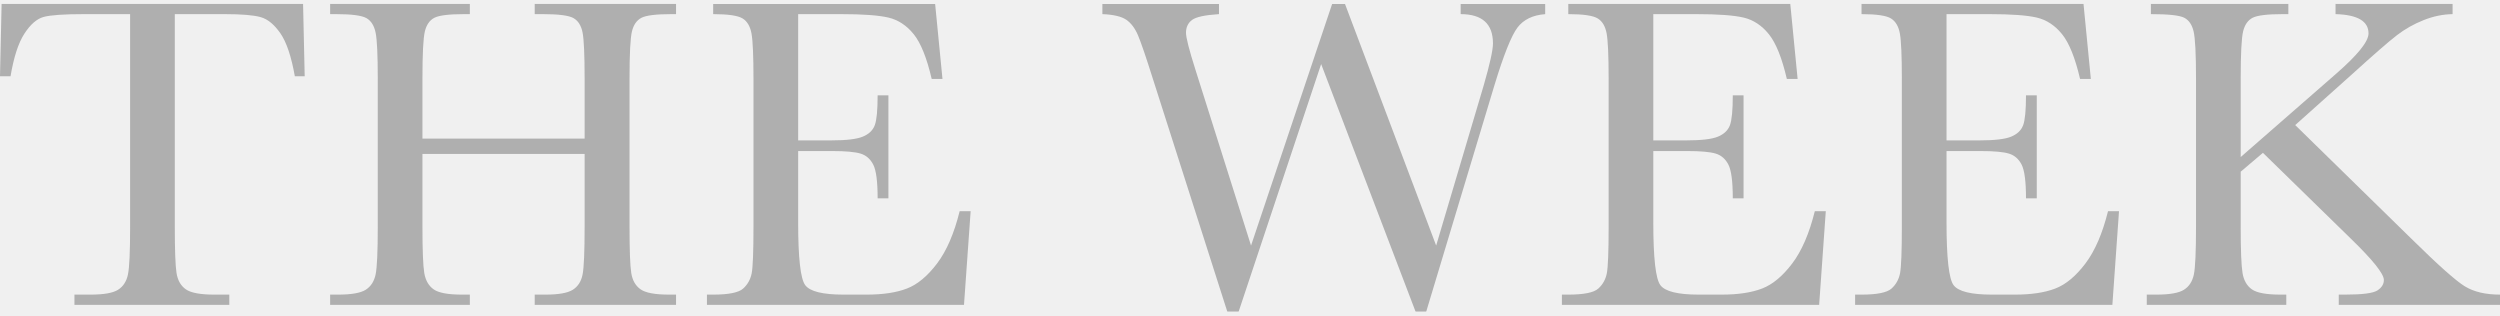
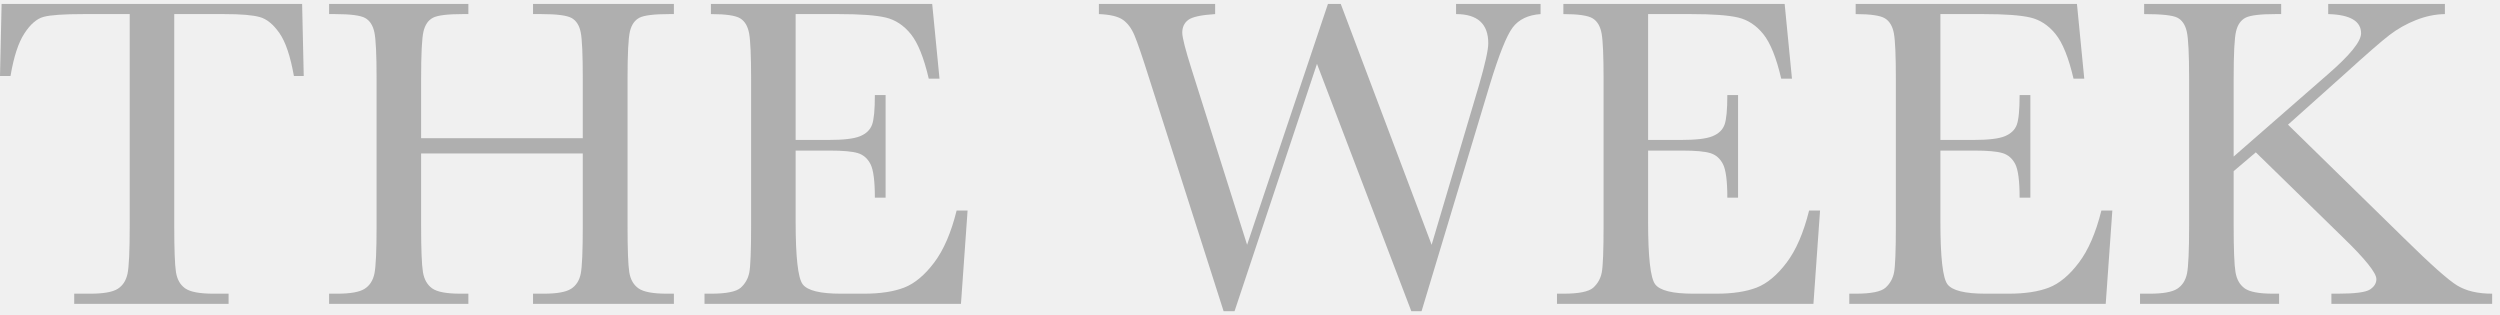
- <svg xmlns="http://www.w3.org/2000/svg" width="317" height="40" viewBox="0 0 317 40" fill="none">
+ <svg xmlns="http://www.w3.org/2000/svg" width="318" height="40" viewBox="0 0 318 40" fill="none">
  <path fill-rule="evenodd" clip-rule="evenodd" d="M1.337 9.669H0L0.204 0.498H38.43L38.635 9.669H37.385C36.939 7.157 36.331 5.342 35.554 4.226C34.781 3.11 33.947 2.425 33.056 2.173C32.165 1.919 30.645 1.792 28.497 1.792H22.164V28.72C22.164 31.702 22.237 33.663 22.38 34.6C22.526 35.539 22.918 36.232 23.559 36.683C24.196 37.132 25.398 37.357 27.16 37.357H29.077V38.653H9.44V37.357H11.475C13.158 37.357 14.326 37.152 14.974 36.739C15.624 36.327 16.039 35.683 16.222 34.811C16.408 33.94 16.499 31.909 16.499 28.72V1.792H10.659C8.123 1.792 6.419 1.909 5.55 2.143C4.677 2.378 3.859 3.085 3.093 4.268C2.328 5.449 1.743 7.25 1.337 9.669Z" fill="#AFAFAF" />
  <path fill-rule="evenodd" clip-rule="evenodd" d="M74.13 19.519H53.566V28.72C53.566 31.722 53.644 33.685 53.798 34.615C53.953 35.543 54.345 36.232 54.975 36.683C55.603 37.132 56.8 37.357 58.562 37.357H59.577V38.653H41.861V37.357H42.877C44.56 37.357 45.728 37.152 46.376 36.739C47.026 36.327 47.441 35.683 47.625 34.811C47.81 33.94 47.901 31.909 47.901 28.72V10.007C47.901 6.97 47.81 5.009 47.625 4.127C47.441 3.245 47.054 2.636 46.465 2.298C45.874 1.96 44.58 1.792 42.585 1.792H41.861V0.498H59.577V1.792H58.851C56.937 1.792 55.676 1.947 55.076 2.255C54.476 2.566 54.076 3.143 53.871 3.987C53.667 4.831 53.566 6.838 53.566 10.007V17.577H74.13V10.007C74.13 6.97 74.045 5.009 73.87 4.127C73.698 3.245 73.312 2.636 72.723 2.298C72.132 1.96 70.838 1.792 68.845 1.792H67.8V0.498H85.721V1.792H85.141C83.205 1.792 81.934 1.947 81.337 2.255C80.737 2.566 80.334 3.143 80.129 3.987C79.925 4.831 79.824 6.838 79.824 10.007V28.72C79.824 31.722 79.897 33.685 80.043 34.615C80.188 35.543 80.581 36.232 81.219 36.683C81.859 37.132 83.058 37.357 84.822 37.357H85.721V38.653H67.8V37.357H69.164C70.831 37.357 71.986 37.152 72.636 36.739C73.284 36.327 73.698 35.683 73.87 34.811C74.045 33.94 74.13 31.909 74.13 28.72V19.519Z" fill="#AFAFAF" />
-   <mask id="mask0_818_2980" style="mask-type:alpha" maskUnits="userSpaceOnUse" x="89" y="0" width="107" height="40">
-     <path fill-rule="evenodd" clip-rule="evenodd" d="M195.959 39.502H89.616L89.616 0.498H195.959V39.502Z" fill="white" />
+   <mask id="mask0_236_20845" style="mask-type:alpha" maskUnits="userSpaceOnUse" x="89" y="0" width="107" height="40">
+     <path fill-rule="evenodd" clip-rule="evenodd" d="M195.958 39.502H89.615L89.615 0.498H195.958V39.502Z" fill="white" />
  </mask>
-   <g mask="url(#mask0_818_2980)">
-     <path fill-rule="evenodd" clip-rule="evenodd" d="M121.685 26.779H123.078L122.235 38.653H89.616V37.357H90.429C92.382 37.357 93.648 37.104 94.22 36.599C94.789 36.092 95.153 35.449 95.31 34.671C95.464 33.893 95.542 31.909 95.542 28.72V10.007C95.542 7.101 95.458 5.188 95.293 4.268C95.129 3.349 94.753 2.706 94.162 2.34C93.57 1.975 92.326 1.792 90.429 1.792V0.498H118.575L119.506 10.007H118.139C117.52 7.346 116.76 5.455 115.861 4.339C114.959 3.223 113.888 2.518 112.65 2.228C111.411 1.937 109.415 1.792 106.667 1.792H101.206V17.801H105.389C107.304 17.801 108.647 17.644 109.41 17.323C110.175 17.006 110.68 16.523 110.923 15.874C111.164 15.227 111.284 13.966 111.284 12.091H112.65V25.146H111.284C111.284 23.027 111.1 21.606 110.732 20.883C110.363 20.161 109.828 19.692 109.119 19.476C108.415 19.261 107.218 19.153 105.532 19.153H101.206V28.184C101.206 32.706 101.503 35.365 102.105 36.161C102.705 36.959 104.324 37.357 106.956 37.357H109.891C111.963 37.357 113.666 37.1 115.003 36.584C116.339 36.069 117.611 35.009 118.824 33.405C120.033 31.802 120.988 29.592 121.685 26.779Z" fill="#AFAFAF" />
-     <path fill-rule="evenodd" clip-rule="evenodd" d="M180.825 39.581H179.519L167.521 8.123L157.037 39.581H155.642L146.144 9.867C145.292 7.165 144.675 5.37 144.299 4.479C143.921 3.588 143.426 2.931 142.818 2.509C142.206 2.088 141.195 1.848 139.782 1.792V0.498H154.567V1.792C152.785 1.904 151.644 2.153 151.139 2.538C150.635 2.923 150.385 3.461 150.385 4.155C150.385 4.774 150.792 6.36 151.604 8.911L158.632 31.139L168.916 0.498H170.544L182.105 31.139L188.118 10.881C188.911 8.141 189.309 6.351 189.309 5.507C189.309 3.03 187.942 1.792 185.212 1.792V0.498H195.961V1.792C194.372 1.904 193.192 2.473 192.416 3.494C191.642 4.517 190.662 6.97 189.482 10.852L180.825 39.581Z" fill="#AFAFAF" />
+   <g>
+     <path fill-rule="evenodd" clip-rule="evenodd" d="M121.684 26.779H123.077L122.234 38.653H89.615V37.357H90.428C92.382 37.357 93.647 37.104 94.219 36.599C94.788 36.092 95.152 35.449 95.309 34.671C95.463 33.893 95.541 31.909 95.541 28.72V10.007C95.541 7.101 95.457 5.188 95.292 4.268C95.127 3.349 94.752 2.706 94.161 2.34C93.569 1.975 92.325 1.792 90.428 1.792V0.498H118.575L119.505 10.007H118.138C117.519 7.346 116.759 5.455 115.86 4.339C114.958 3.223 113.887 2.518 112.649 2.228C111.41 1.937 109.414 1.792 106.666 1.792H101.205V17.801H105.388C107.303 17.801 108.647 17.644 109.409 17.323C110.174 17.006 110.679 16.523 110.922 15.874C111.163 15.227 111.283 13.966 111.283 12.091H112.649V25.146H111.283C111.283 23.027 111.099 21.606 110.731 20.883C110.362 20.161 109.827 19.692 109.118 19.476C108.414 19.261 107.217 19.153 105.531 19.153H101.205V28.184C101.205 32.706 101.502 35.365 102.104 36.161C102.704 36.959 104.323 37.357 106.955 37.357H109.89C111.962 37.357 113.665 37.1 115.002 36.584C116.338 36.069 117.611 35.009 118.823 33.405C120.032 31.802 120.987 29.592 121.684 26.779Z" fill="#AFAFAF" />
+     <path fill-rule="evenodd" clip-rule="evenodd" d="M180.824 39.581H179.518L167.52 8.123L157.036 39.581H155.641L146.143 9.867C145.291 7.165 144.674 5.37 144.298 4.479C143.92 3.588 143.425 2.931 142.817 2.509C142.205 2.088 141.194 1.848 139.781 1.792V0.498H154.566V1.792C152.784 1.904 151.643 2.153 151.138 2.538C150.634 2.923 150.384 3.461 150.384 4.155C150.384 4.774 150.791 6.36 151.603 8.911L158.631 31.139L168.915 0.498H170.543L182.104 31.139L188.117 10.881C188.91 8.141 189.308 6.351 189.308 5.507C189.308 3.03 187.941 1.792 185.211 1.792V0.498H195.96V1.792C194.371 1.904 193.191 2.473 192.415 3.494C191.641 4.517 190.661 6.97 189.481 10.852L180.824 39.581Z" fill="#AFAFAF" />
  </g>
  <path fill-rule="evenodd" clip-rule="evenodd" d="M230.118 26.779H231.51L230.669 38.653H198.049V37.357H198.861C200.815 37.357 202.081 37.104 202.653 36.599C203.222 36.092 203.585 35.449 203.742 34.671C203.896 33.893 203.975 31.909 203.975 28.72V10.007C203.975 7.101 203.891 5.188 203.726 4.268C203.561 3.349 203.185 2.706 202.594 2.34C202.002 1.975 200.758 1.792 198.861 1.792V0.498H227.008L227.938 10.007H226.571C225.954 7.346 225.192 5.455 224.293 4.339C223.393 3.223 222.321 2.518 221.082 2.228C219.844 1.937 217.848 1.792 215.099 1.792H209.638V17.801H213.822C215.738 17.801 217.08 17.644 217.843 17.323C218.608 17.006 219.112 16.523 219.356 15.874C219.596 15.227 219.717 13.966 219.717 12.091H221.082V25.146H219.717C219.717 23.027 219.534 21.606 219.165 20.883C218.797 20.161 218.26 19.692 217.553 19.476C216.848 19.261 215.651 19.153 213.965 19.153H209.638V28.184C209.638 32.706 209.937 35.365 210.538 36.161C211.139 36.959 212.756 37.357 215.39 37.357H218.324C220.395 37.357 222.099 37.1 223.437 36.584C224.772 36.069 226.044 35.009 227.257 33.405C228.467 31.802 229.42 29.592 230.118 26.779Z" fill="#AFAFAF" />
-   <path fill-rule="evenodd" clip-rule="evenodd" d="M267.297 26.779H268.69L267.849 38.653H235.229V37.357H236.042C237.996 37.357 239.26 37.104 239.833 36.599C240.402 36.092 240.765 35.449 240.922 34.671C241.076 33.893 241.154 31.909 241.154 28.72V10.007C241.154 7.101 241.072 5.188 240.907 4.268C240.742 3.349 240.366 2.706 239.775 2.34C239.181 1.975 237.939 1.792 236.042 1.792V0.498H264.189L265.119 10.007H263.752C263.133 7.346 262.373 5.455 261.474 4.339C260.572 3.223 259.501 2.518 258.263 2.228C257.024 1.937 255.029 1.792 252.28 1.792H246.819V17.801H251.002C252.917 17.801 254.261 17.644 255.023 17.323C255.789 17.006 256.293 16.523 256.536 15.874C256.776 15.227 256.896 13.966 256.896 12.091H258.263V25.146H256.896C256.896 23.027 256.713 21.606 256.346 20.883C255.976 20.161 255.441 19.692 254.733 19.476C254.028 19.261 252.83 19.153 251.146 19.153H246.819V28.184C246.819 32.706 247.117 35.365 247.718 36.161C248.319 36.959 249.936 37.357 252.569 37.357H255.503C257.576 37.357 259.28 37.1 260.617 36.584C261.953 36.069 263.225 35.009 264.436 33.405C265.646 31.802 266.599 29.592 267.297 26.779Z" fill="#AFAFAF" />
-   <path fill-rule="evenodd" clip-rule="evenodd" d="M284.12 19.912L296.146 9.416C298.933 6.997 300.328 5.271 300.328 4.239C300.328 2.683 298.933 1.867 296.146 1.792V0.498H310.989V1.792C309.768 1.81 308.543 2.064 307.316 2.551C306.085 3.038 304.956 3.676 303.929 4.465C302.903 5.252 300.998 6.912 298.207 9.445L291.033 15.86L305.789 30.295C309.16 33.615 311.415 35.623 312.556 36.316C313.701 37.011 315.182 37.357 317 37.357V38.653H296.553V37.357H297.338C299.545 37.357 300.919 37.179 301.46 36.824C302.003 36.467 302.275 36.027 302.275 35.501C302.275 34.713 300.869 32.959 298.064 30.239L286.939 19.378L284.12 21.771V28.72C284.12 31.722 284.198 33.685 284.353 34.615C284.507 35.543 284.897 36.232 285.528 36.683C286.158 37.132 287.362 37.357 289.144 37.357H289.901V38.653H272.21V37.357H273.431C275.115 37.357 276.281 37.152 276.929 36.739C277.58 36.327 277.995 35.683 278.181 34.811C278.363 33.94 278.455 31.909 278.455 28.72V10.007C278.455 6.857 278.354 4.85 278.149 3.987C277.948 3.123 277.546 2.543 276.945 2.242C276.344 1.942 274.941 1.792 272.733 1.792V0.498H290.162V1.792H289.436C287.497 1.792 286.231 1.947 285.629 2.255C285.029 2.566 284.628 3.143 284.426 3.987C284.221 4.831 284.12 6.838 284.12 10.007V19.912Z" fill="#AFAFAF" />
+   <path fill-rule="evenodd" clip-rule="evenodd" d="M267.296 26.779H268.689L267.848 38.653H235.229V37.357H236.041C237.995 37.357 239.259 37.104 239.832 36.599C240.401 36.092 240.764 35.449 240.921 34.671C241.075 33.893 241.153 31.909 241.153 28.72V10.007C241.153 7.101 241.071 5.188 240.906 4.268C240.741 3.349 240.365 2.706 239.774 2.34C239.181 1.975 237.938 1.792 236.041 1.792V0.498H264.188L265.118 10.007H263.751C263.132 7.346 262.372 5.455 261.473 4.339C260.571 3.223 259.5 2.518 258.262 2.228C257.023 1.937 255.028 1.792 252.279 1.792H246.818V17.801H251.001C252.916 17.801 254.26 17.644 255.022 17.323C255.788 17.006 256.292 16.523 256.535 15.874C256.775 15.227 256.895 13.966 256.895 12.091H258.262V25.146H256.895C256.895 23.027 256.712 21.606 256.345 20.883C255.976 20.161 255.44 19.692 254.732 19.476C254.027 19.261 252.829 19.153 251.145 19.153H246.818V28.184C246.818 32.706 247.116 35.365 247.717 36.161C248.318 36.959 249.935 37.357 252.568 37.357H255.502C257.575 37.357 259.279 37.1 260.616 36.584C261.952 36.069 263.224 35.009 264.435 33.405C265.645 31.802 266.598 29.592 267.296 26.779Z" fill="#AFAFAF" />
+   <path fill-rule="evenodd" clip-rule="evenodd" d="M284.121 19.912L296.147 9.416C298.934 6.997 300.329 5.271 300.329 4.239C300.329 2.683 298.934 1.867 296.147 1.792V0.498H310.99V1.792C309.769 1.81 308.544 2.064 307.317 2.551C306.086 3.038 304.957 3.676 303.93 4.465C302.904 5.252 300.999 6.912 298.208 9.445L291.034 15.86L305.79 30.295C309.161 33.615 311.416 35.623 312.557 36.316C313.702 37.011 315.183 37.357 317.001 37.357V38.653H296.554V37.357H297.339C299.546 37.357 300.92 37.179 301.461 36.824C302.004 36.467 302.276 36.027 302.276 35.501C302.276 34.713 300.87 32.959 298.065 30.239L286.94 19.378L284.121 21.771V28.72C284.121 31.722 284.199 33.685 284.354 34.615C284.508 35.543 284.898 36.232 285.529 36.683C286.159 37.132 287.363 37.357 289.145 37.357H289.902V38.653H272.211V37.357H273.432C275.116 37.357 276.282 37.152 276.93 36.739C277.581 36.327 277.996 35.683 278.182 34.811C278.364 33.94 278.456 31.909 278.456 28.72V10.007C278.456 6.857 278.355 4.85 278.15 3.987C277.949 3.123 277.547 2.543 276.946 2.242C276.345 1.942 274.942 1.792 272.734 1.792V0.498H290.163V1.792H289.437C287.498 1.792 286.232 1.947 285.63 2.255C285.03 2.566 284.629 3.143 284.427 3.987C284.222 4.831 284.121 6.838 284.121 10.007V19.912Z" fill="#AFAFAF" />
</svg>
